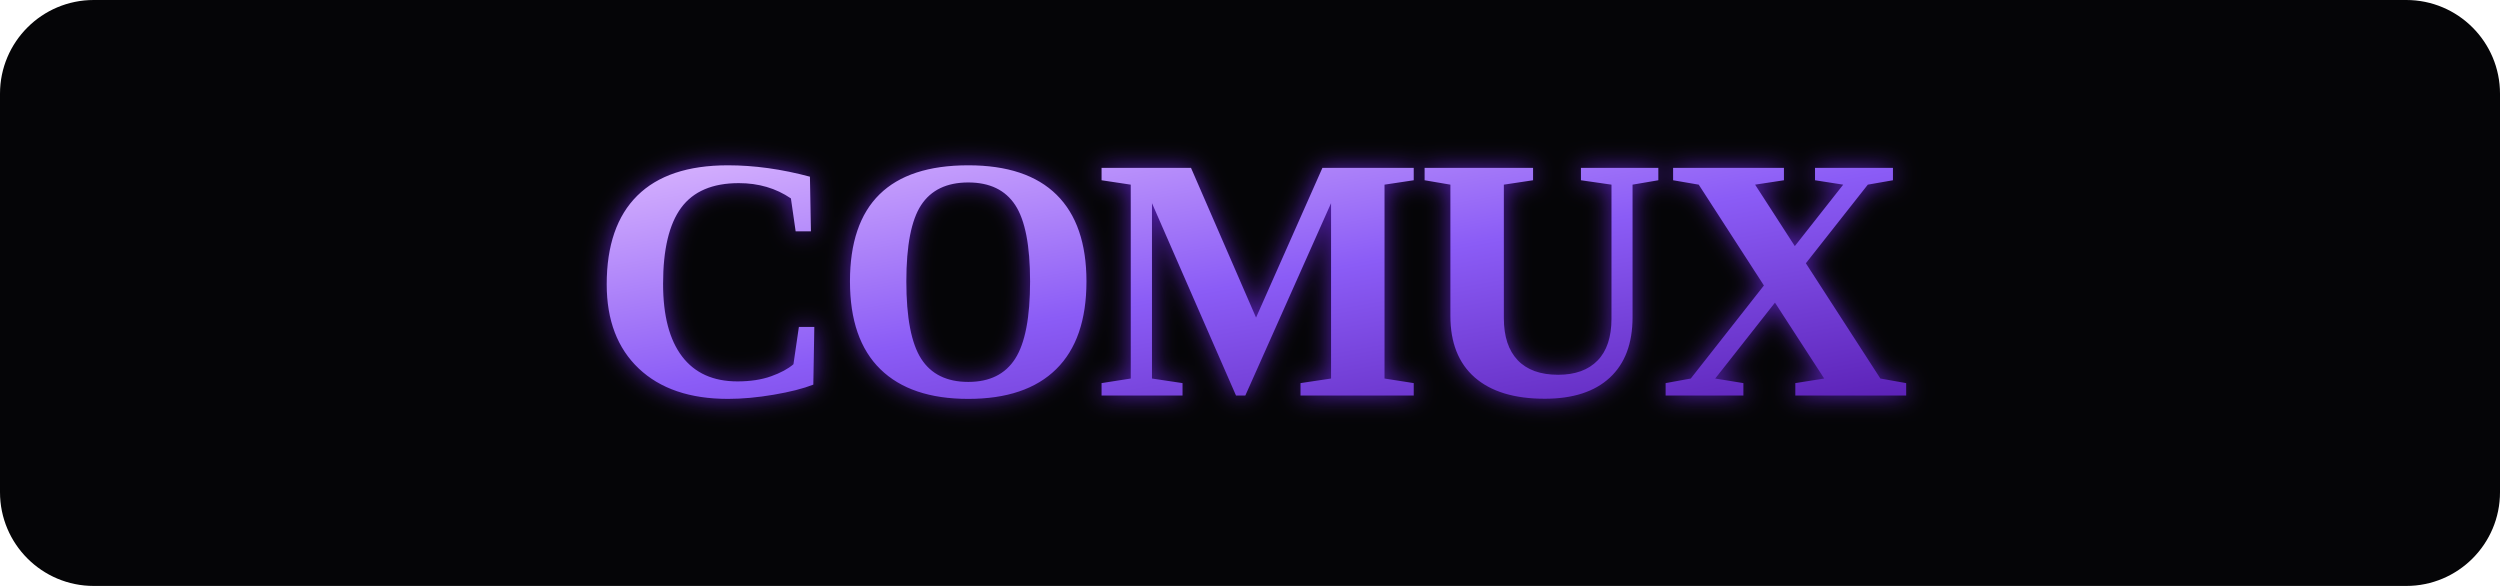
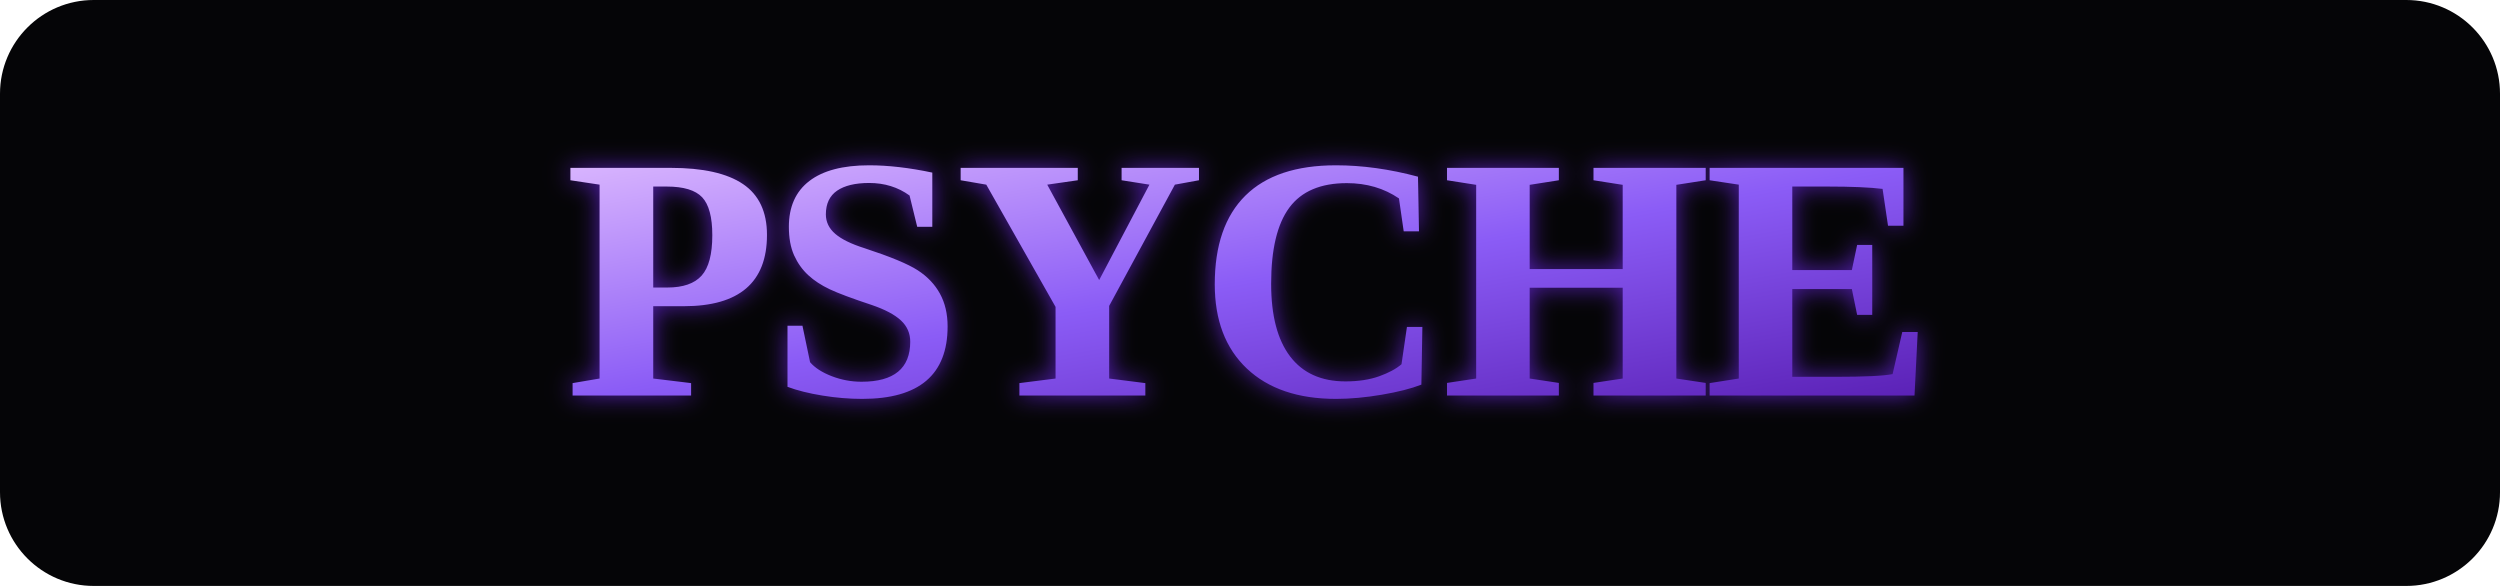
- <svg xmlns="http://www.w3.org/2000/svg" viewBox="0 0 1280 300" role="img" aria-label="COMUX">
+ <svg xmlns="http://www.w3.org/2000/svg" viewBox="0 0 1280 300" role="img" aria-label="PSYCHE">
  <defs>
    <linearGradient id="fill" x1="0" y1="0" x2="1" y2="1">
      <stop offset="0" stop-color="#d8b4fe" />
      <stop offset="0.5" stop-color="#8b5cf6" />
      <stop offset="1" stop-color="#5b21b6" />
    </linearGradient>
    <filter id="glow" x="-10%" y="-45%" width="120%" height="190%" color-interpolation-filters="sRGB">
      <feGaussianBlur stdDeviation="6" result="blur" />
      <feColorMatrix in="blur" type="matrix" values="0 0 0 0 0.45 0 0 0 0 0.16 0 0 0 0 0.95 0 0 0 0.72 0" result="purpleGlow" />
      <feMerge>
        <feMergeNode in="purpleGlow" />
        <feMergeNode in="SourceGraphic" />
      </feMerge>
    </filter>
  </defs>
  <rect width="1280" height="300" rx="48" fill="#050507" />
-   <text x="640" y="152" text-anchor="middle" dominant-baseline="middle" fill="url(#fill)" filter="url(#glow)" font-family="Georgia, 'Times New Roman', ui-serif, serif" font-size="178" font-weight="800" letter-spacing="-4">COMUX</text>
+   <text x="640" y="152" text-anchor="middle" dominant-baseline="middle" fill="url(#fill)" filter="url(#glow)" font-family="Georgia, 'Times New Roman', ui-serif, serif" font-size="178" font-weight="800" letter-spacing="-4">PSYCHE</text>
</svg>
